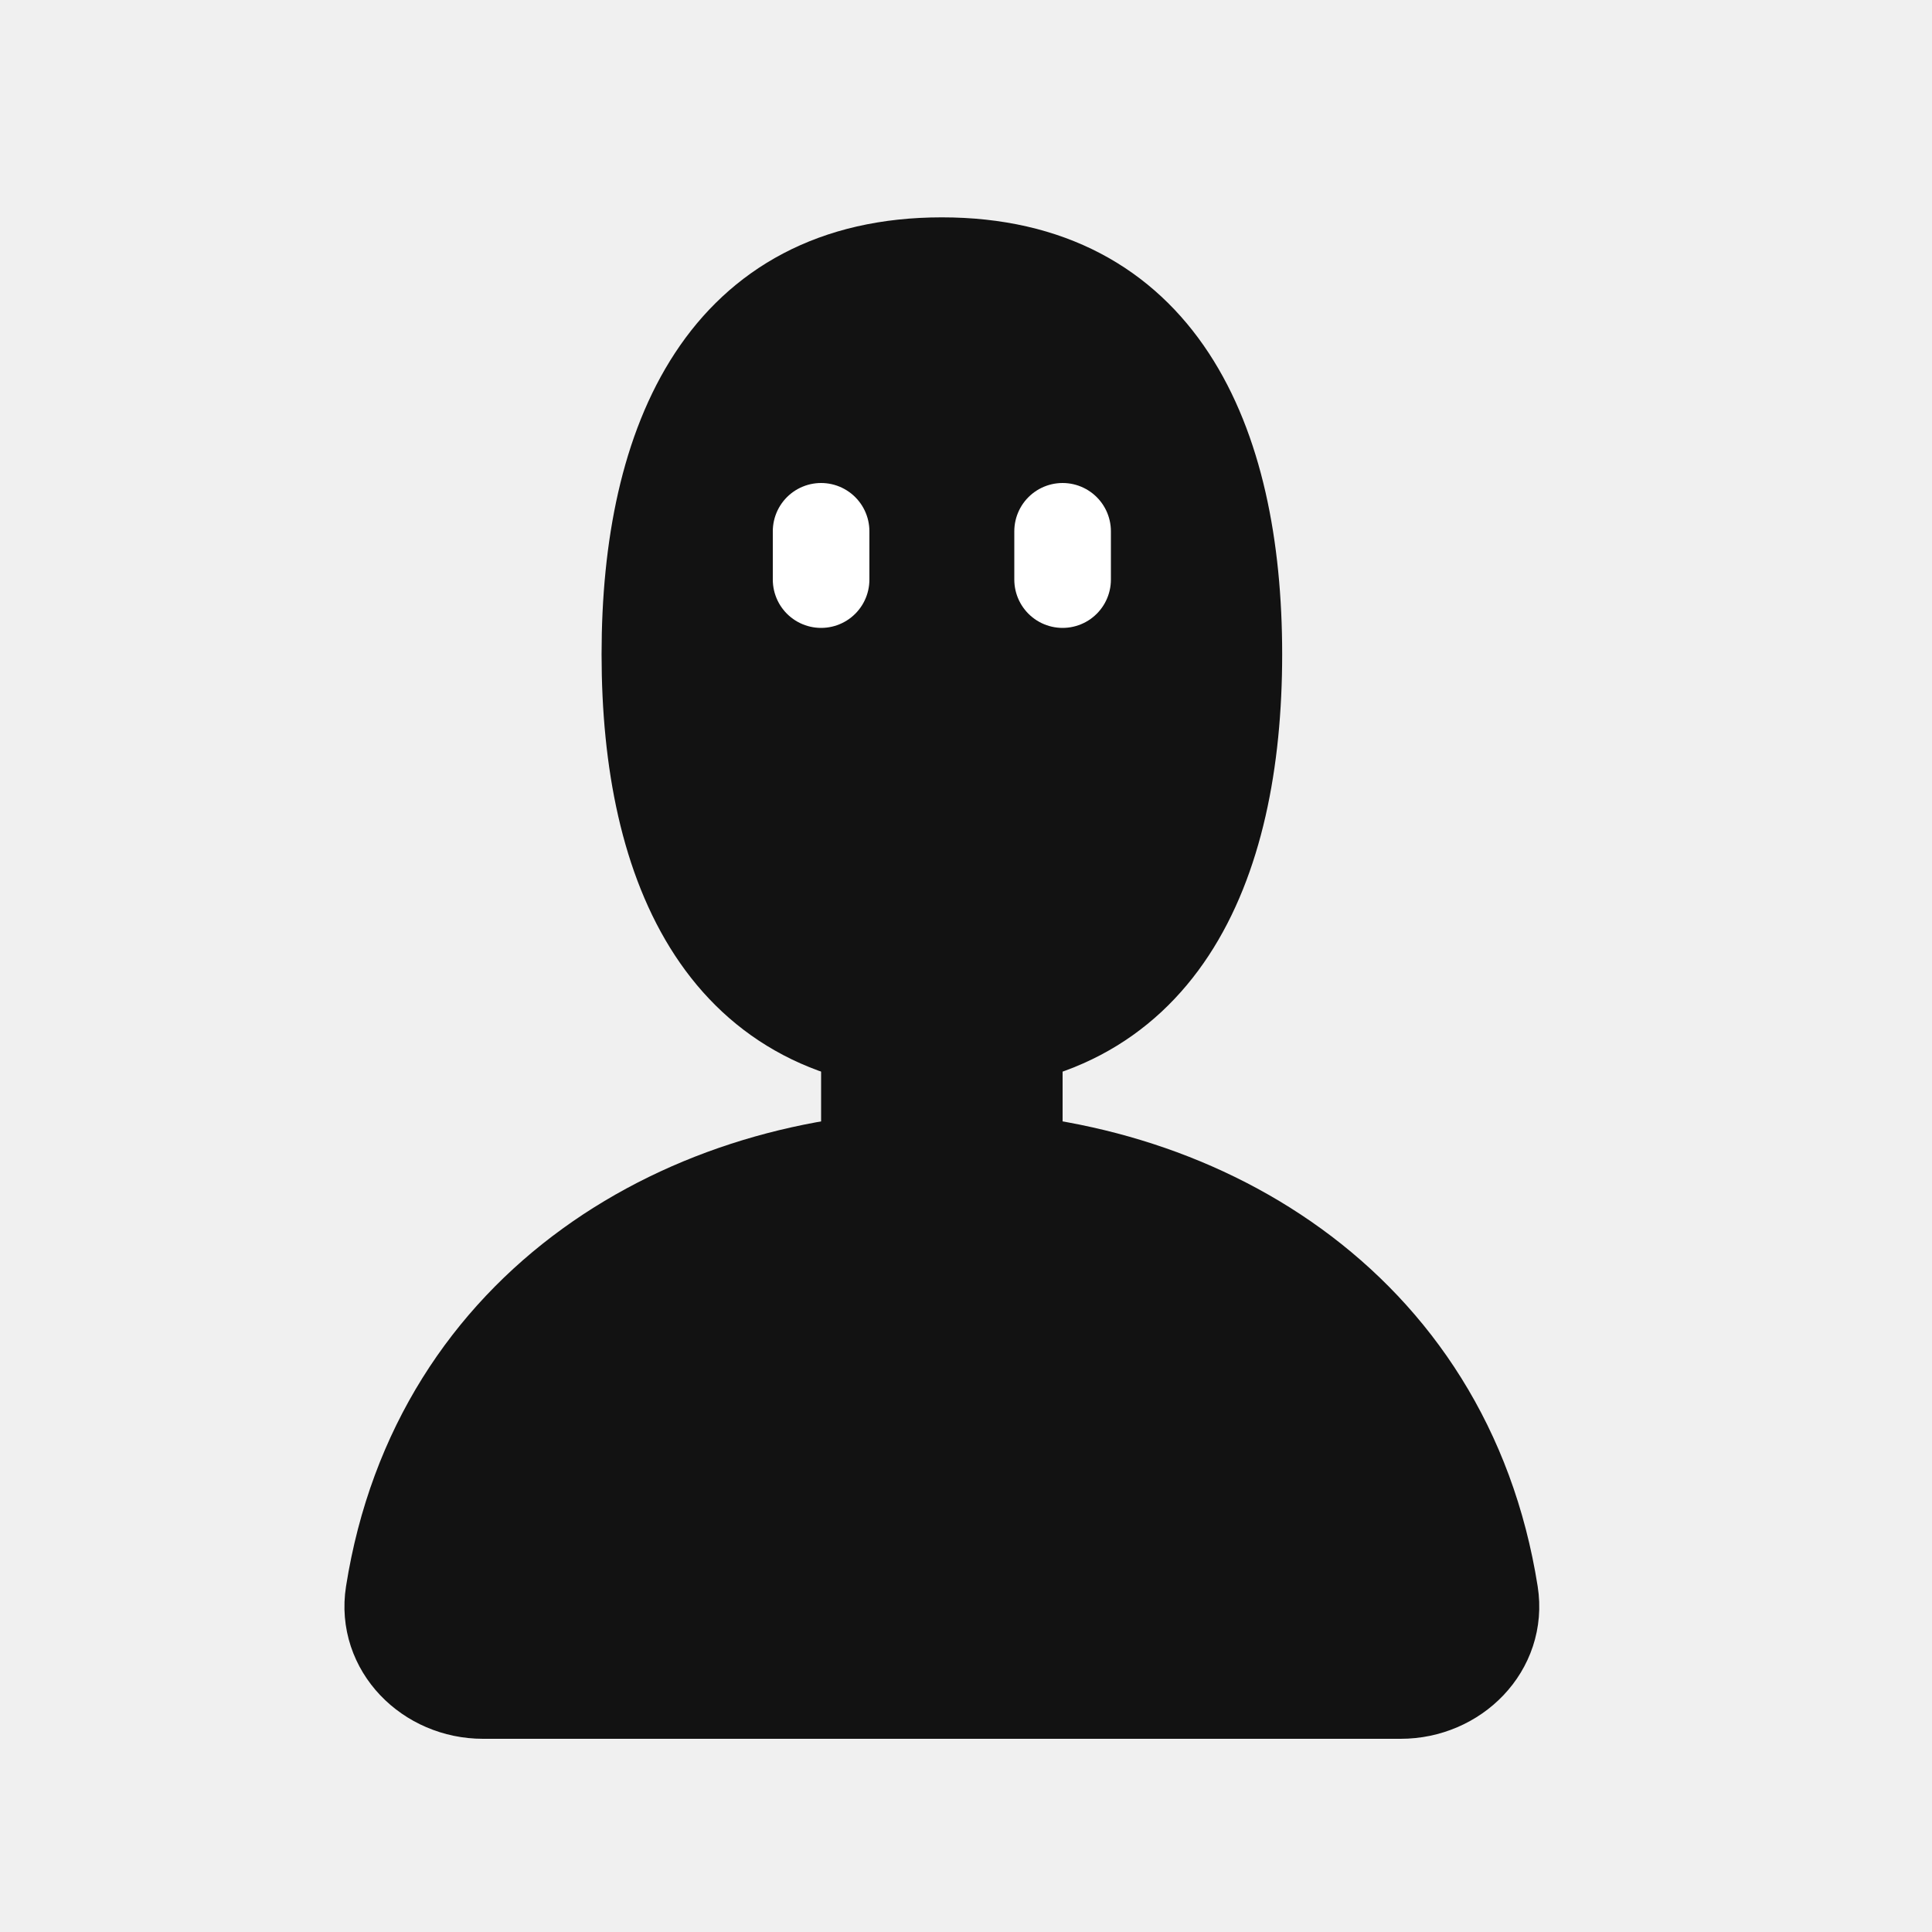
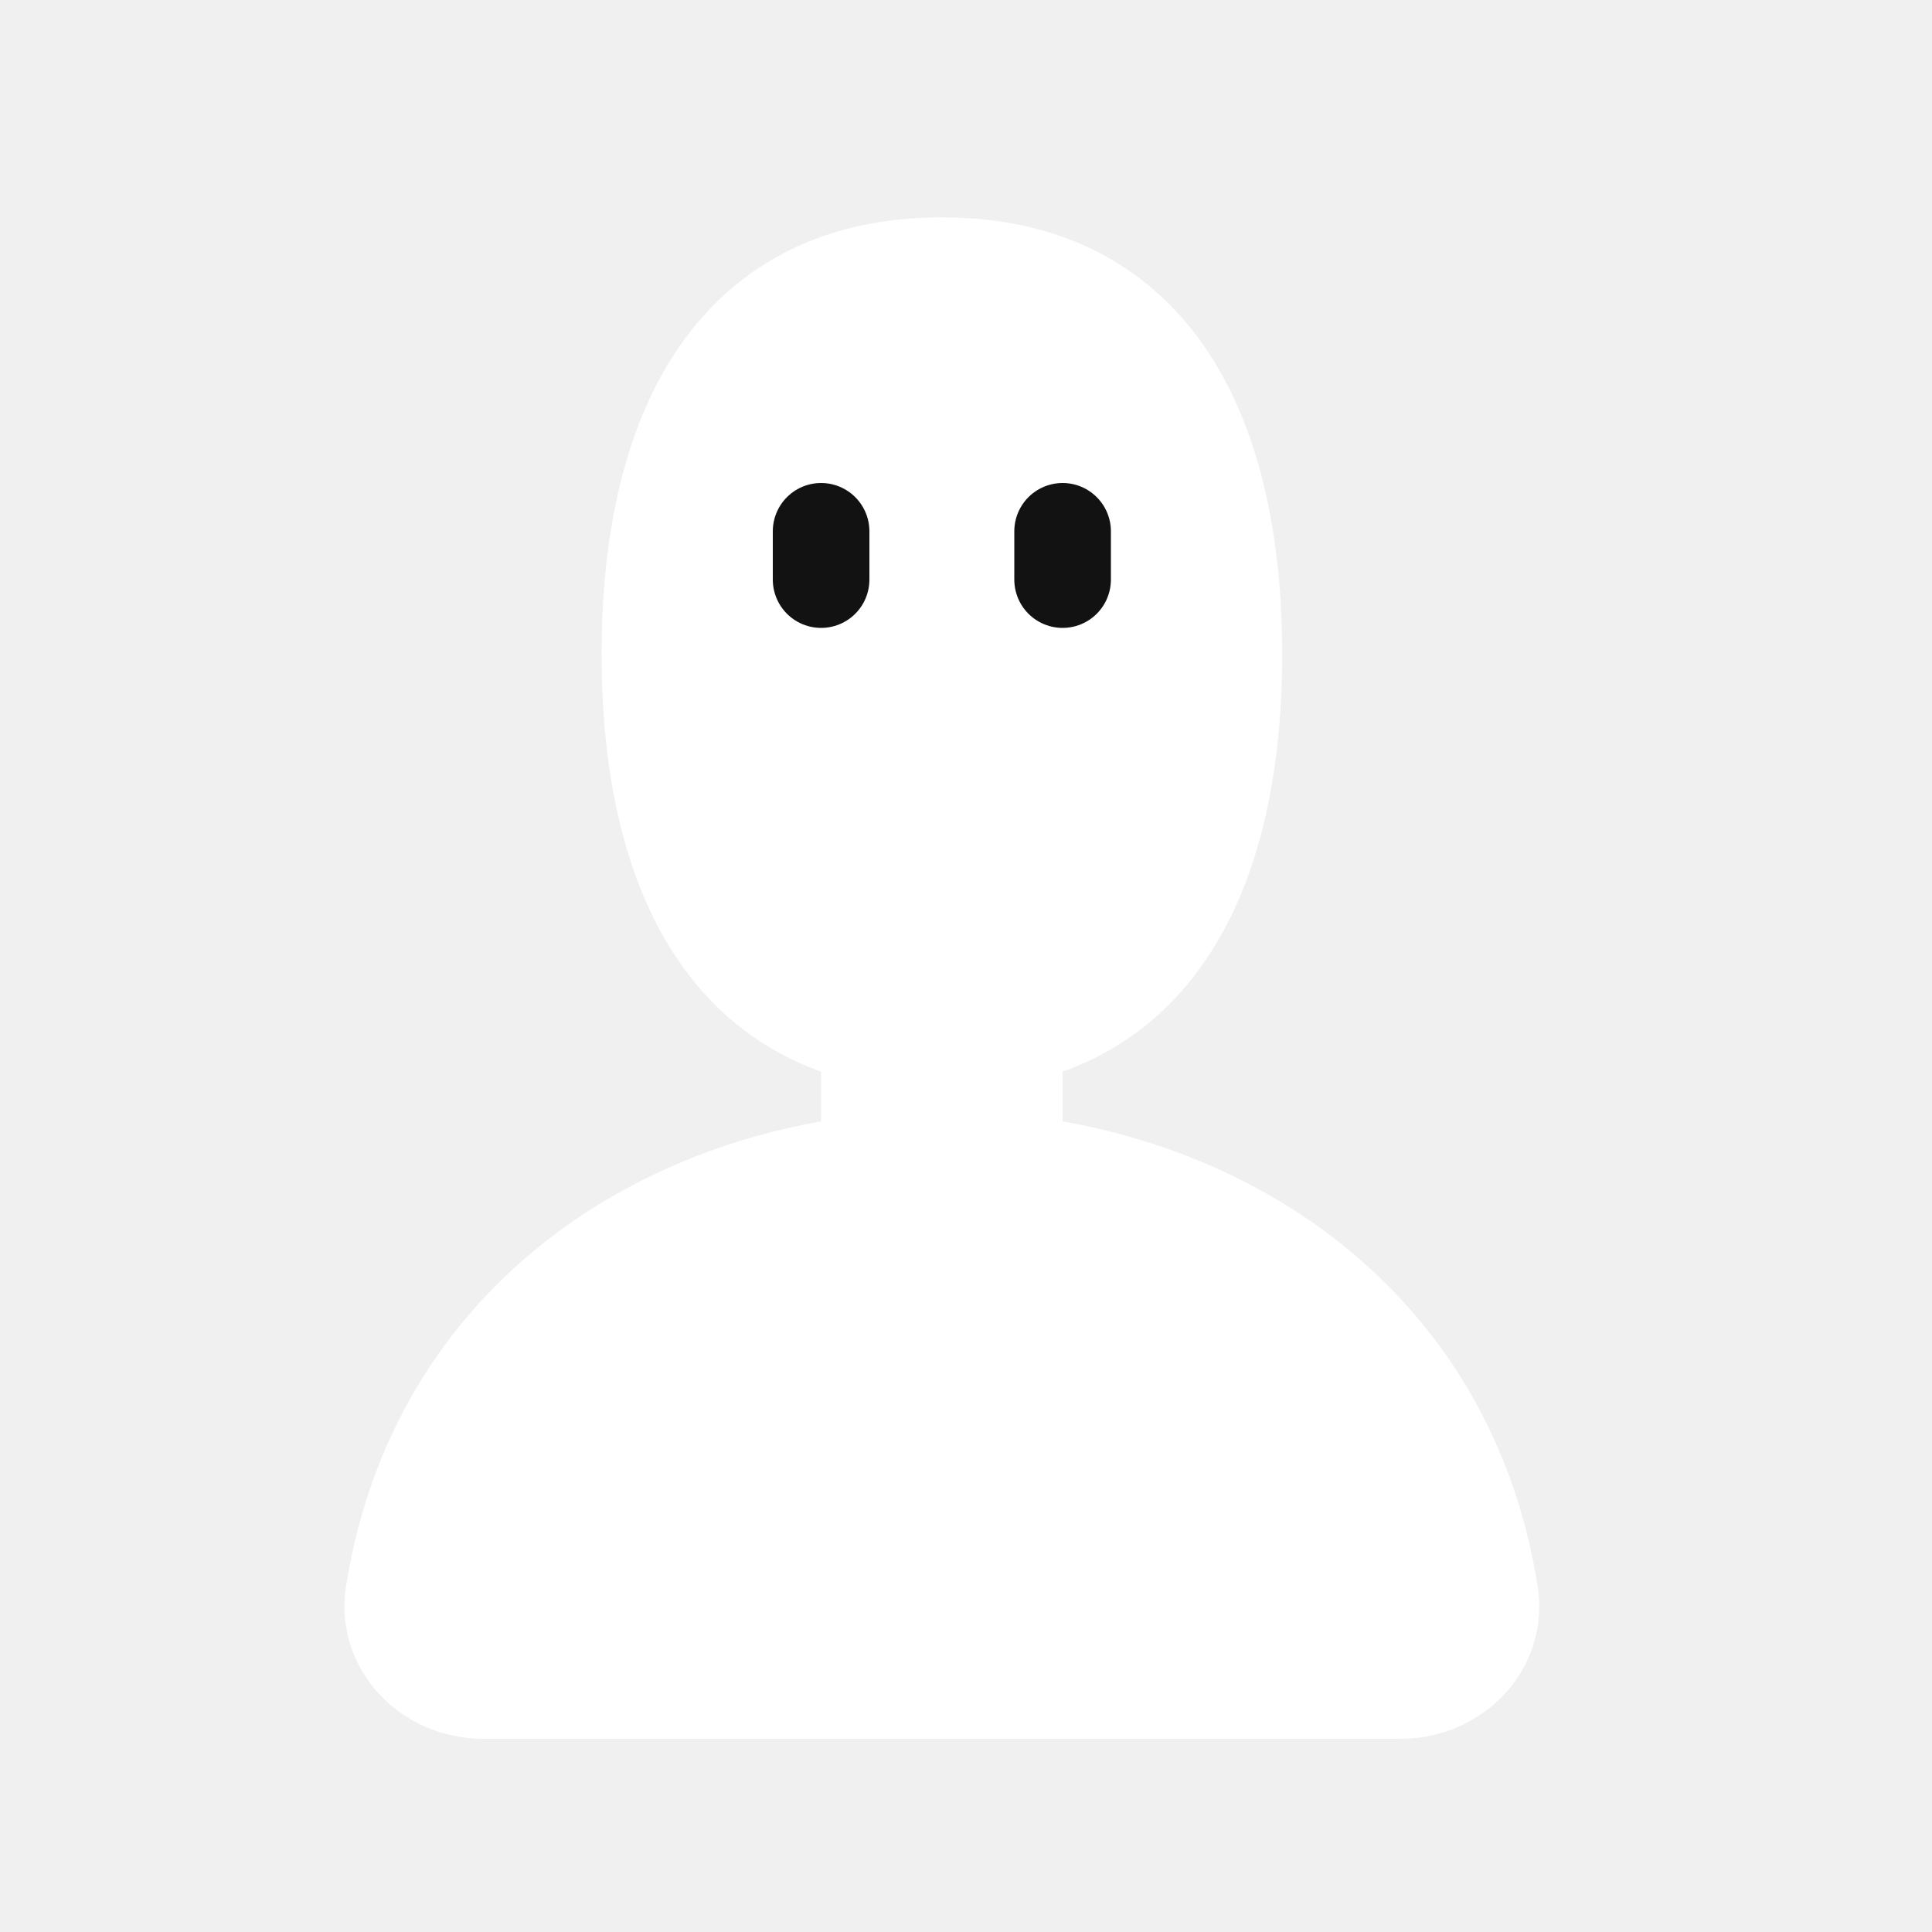
<svg xmlns="http://www.w3.org/2000/svg" width="40" height="40" viewBox="0 0 40 40" fill="none">
-   <path d="M25.546 13.546C25.546 17.989 23.943 21.591 19.5 21.591C15.057 21.591 13.455 17.989 13.455 13.546C13.455 9.102 15.057 5.5 19.5 5.5C23.943 5.5 25.546 9.102 25.546 13.546Z" fill="#121212" stroke="#121212" stroke-width="2" stroke-linecap="round" />
-   <path d="M30.848 32.999C28.955 21 10.045 21 8.152 32.999C7.98 34.09 8.895 35 10 35H29C30.105 35 31.02 34.09 30.848 32.999Z" fill="#121212" stroke="#121212" stroke-width="2" stroke-linecap="round" />
-   <path d="M22 11V12" stroke="white" stroke-width="2" stroke-linecap="round" />
-   <path d="M17 11V12" stroke="white" stroke-width="2" stroke-linecap="round" />
-   <rect x="18" y="22" width="3" height="4" fill="#121212" stroke="#121212" stroke-width="2" stroke-linecap="round" />
+   <path d="M25.546 13.546C25.546 17.989 23.943 21.591 19.5 21.591C15.057 21.591 13.455 17.989 13.455 13.546C13.455 9.102 15.057 5.5 19.5 5.5C23.943 5.5 25.546 9.102 25.546 13.546Z" fill="white" stroke="white" stroke-width="2" stroke-linecap="round" />
+   <path d="M30.848 32.999C28.955 21 10.045 21 8.152 32.999C7.98 34.09 8.895 35 10 35H29C30.105 35 31.02 34.09 30.848 32.999Z" fill="white" stroke="white" stroke-width="2" stroke-linecap="round" />
+   <path d="M22 11V12" stroke="#121212" stroke-width="2" stroke-linecap="round" />
+   <path d="M17 11V12" stroke="#121212" stroke-width="2" stroke-linecap="round" />
+   <rect x="18" y="22" width="3" height="4" fill="white" stroke="white" stroke-width="2" stroke-linecap="round" />
</svg>
